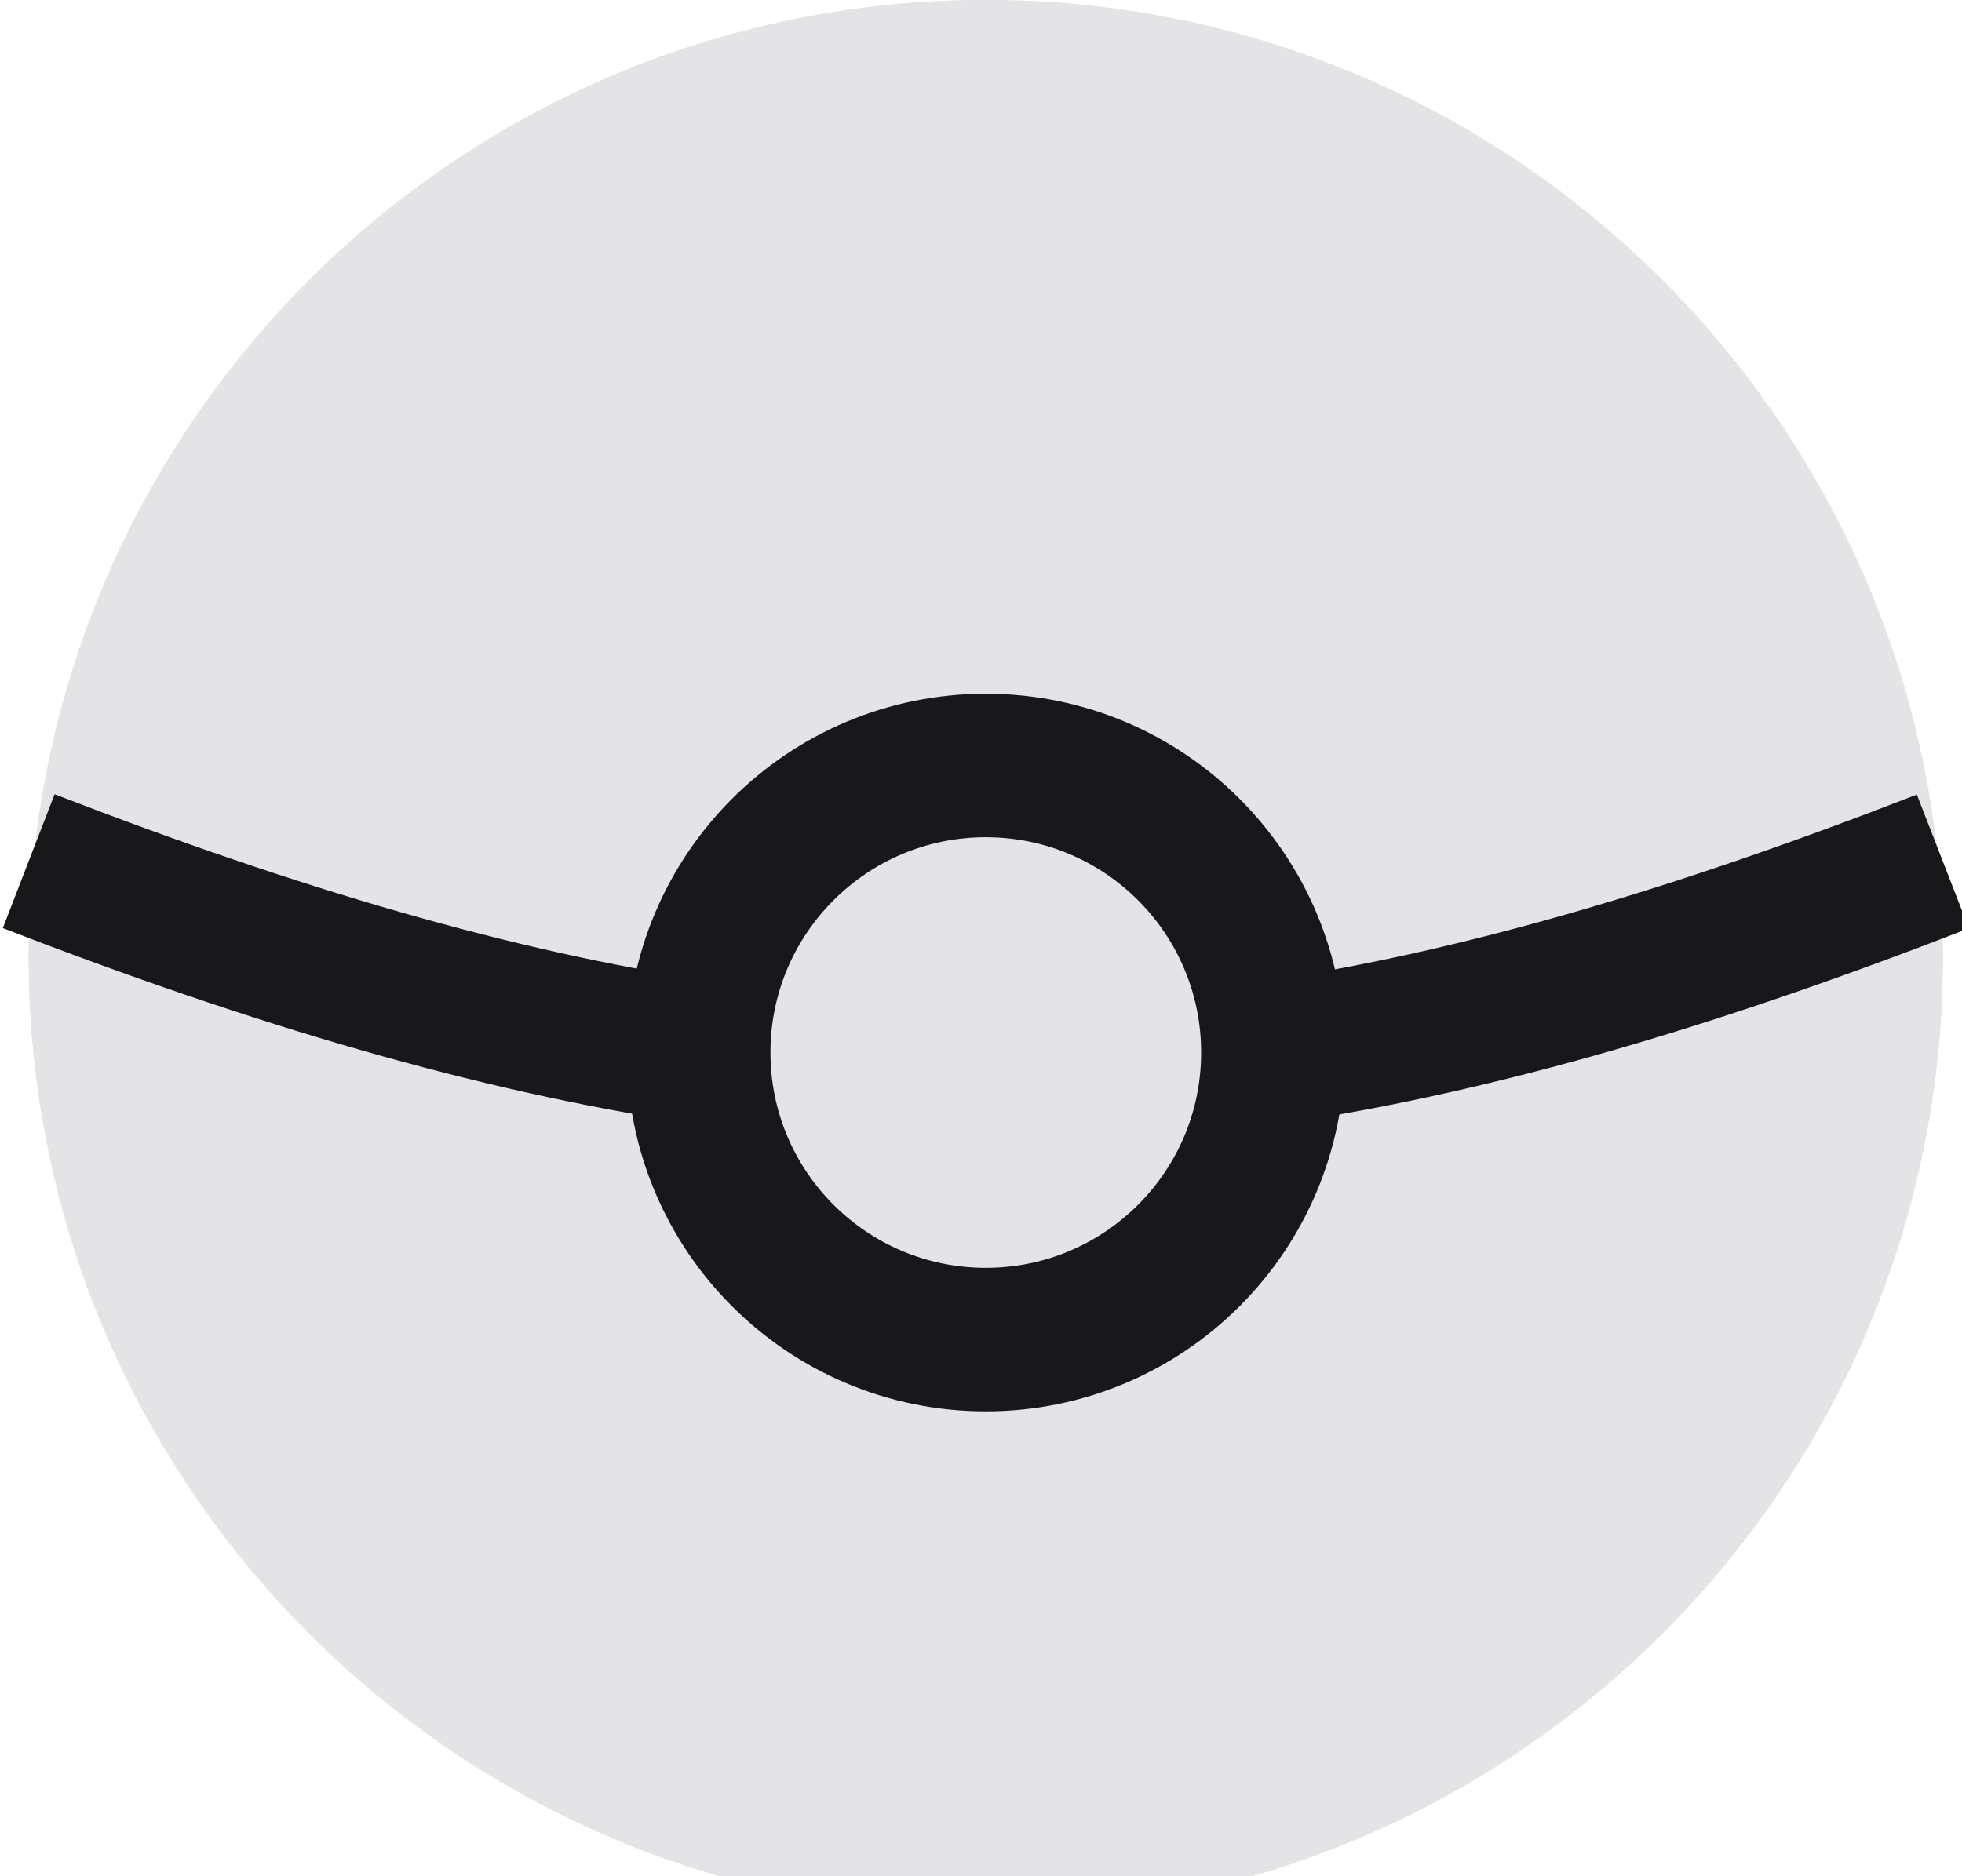
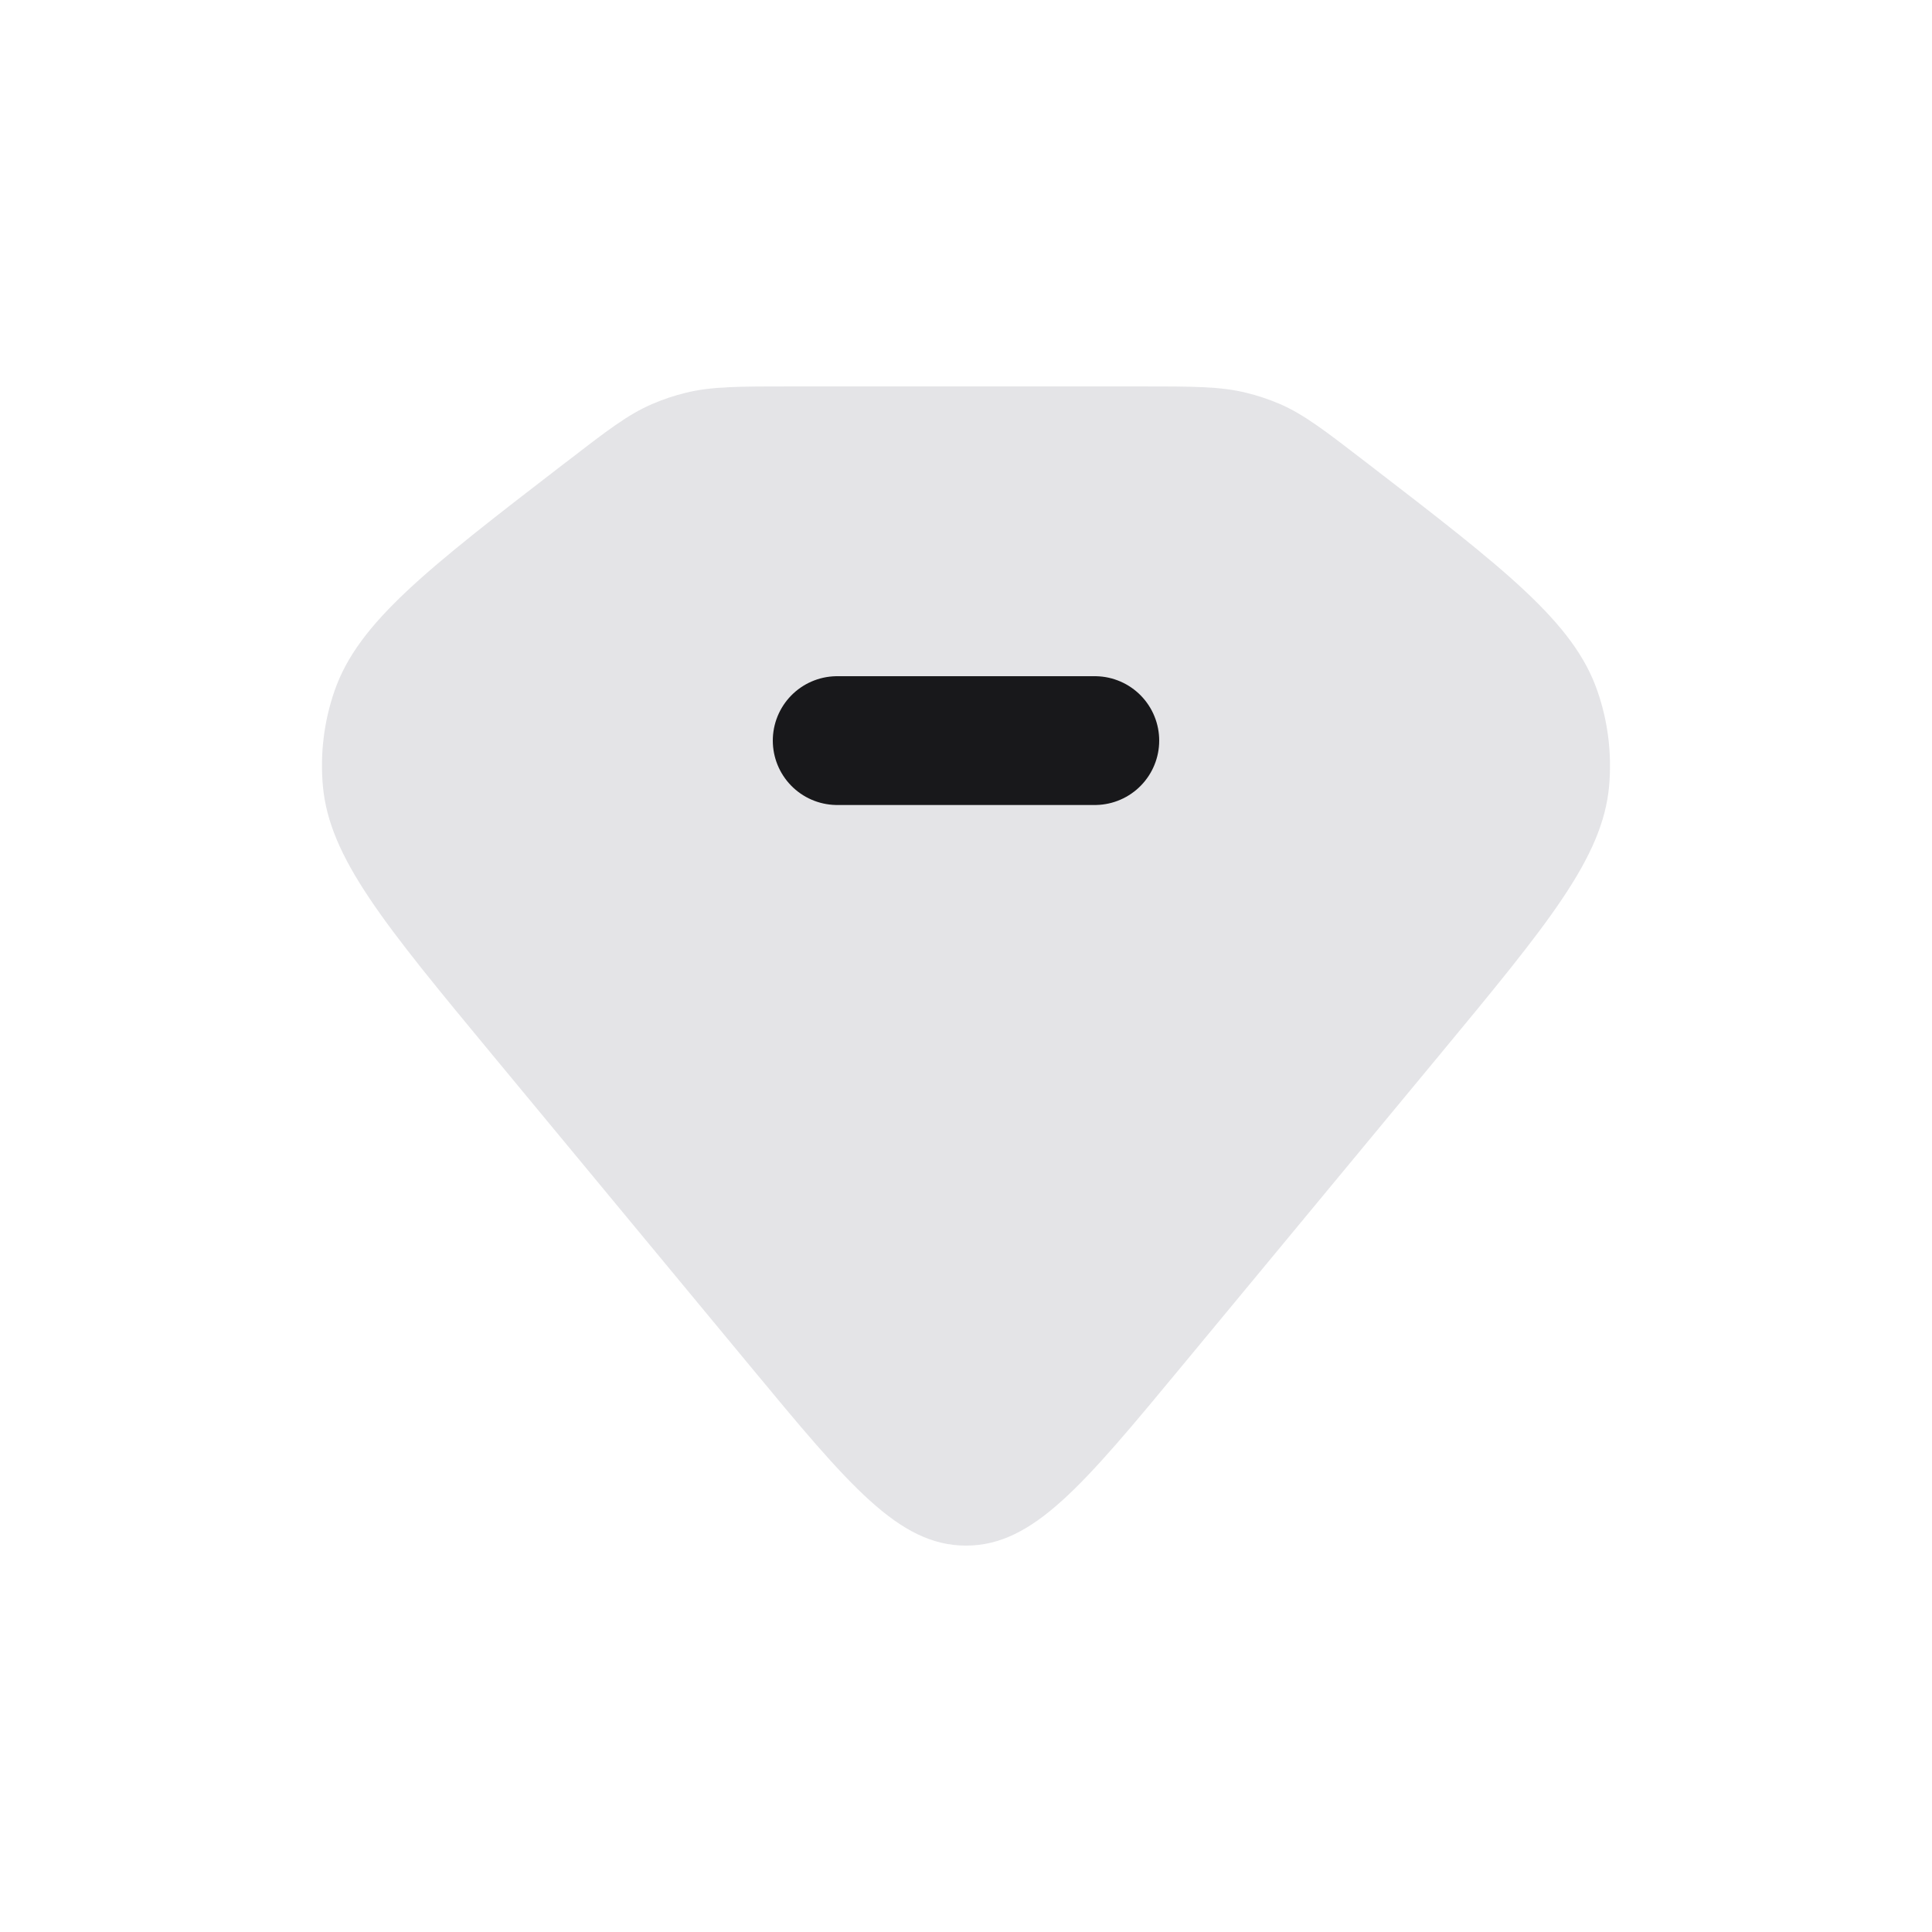
- <svg xmlns="http://www.w3.org/2000/svg" viewBox="1.7 2 20.5 19.6" color="rgb(24 24 27)" fill="rgb(228 228 231)">
-   <path d="M22 12C22 17.523 17.523 22 12 22C6.477 22 2 17.523 2 12C2 6.477 6.477 2 12 2C17.523 2 22 6.477 22 12Z" />
-   <path d="M22 12C22 17.523 17.523 22 12 22C6.477 22 2 17.523 2 12C2 6.477 6.477 2 12 2C17.523 2 22 6.477 22 12Z" />
-   <path d="M15 13C15 14.657 13.657 16 12 16C10.343 16 9 14.657 9 13C9 11.343 10.343 10 12 10C13.657 10 15 11.343 15 13Z" stroke="currentColor" stroke-width="1.5" />
-   <path d="M2 11C4.596 12.004 6.853 12.668 8.998 12.993M22 11.003C19.407 12.012 17.152 12.678 15.002 13" stroke="currentColor" stroke-width="1.5" />
+ <svg xmlns="http://www.w3.org/2000/svg" viewBox="0 0 24 24" color="rgb(24 24 27)" fill="rgb(228 228 231)">
+   <path d="M7.026 5.746c.518-.4.777-.599 1.076-.727.136-.059.277-.106.422-.141.319-.078.657-.078 1.334-.078h4.284c.677 0 1.015 0 1.334.078.145.035.286.082.422.14.299.13.558.329 1.076.728 1.718 1.322 2.576 1.983 2.87 2.839.132.38.18.78.145 1.179-.08.894-.759 1.713-2.114 3.35l-3.195 3.858C13.45 18.457 12.835 19.2 12 19.2c-.835 0-1.45-.743-2.68-2.228l-3.195-3.858c-1.355-1.637-2.033-2.456-2.114-3.35a2.838 2.838 0 01.144-1.18c.295-.855 1.153-1.516 2.87-2.838z" />
+   <path d="M10.4 9.2h3.2" stroke="currentColor" stroke-width="1.6" stroke-linecap="round" stroke-linejoin="round" />
</svg>
